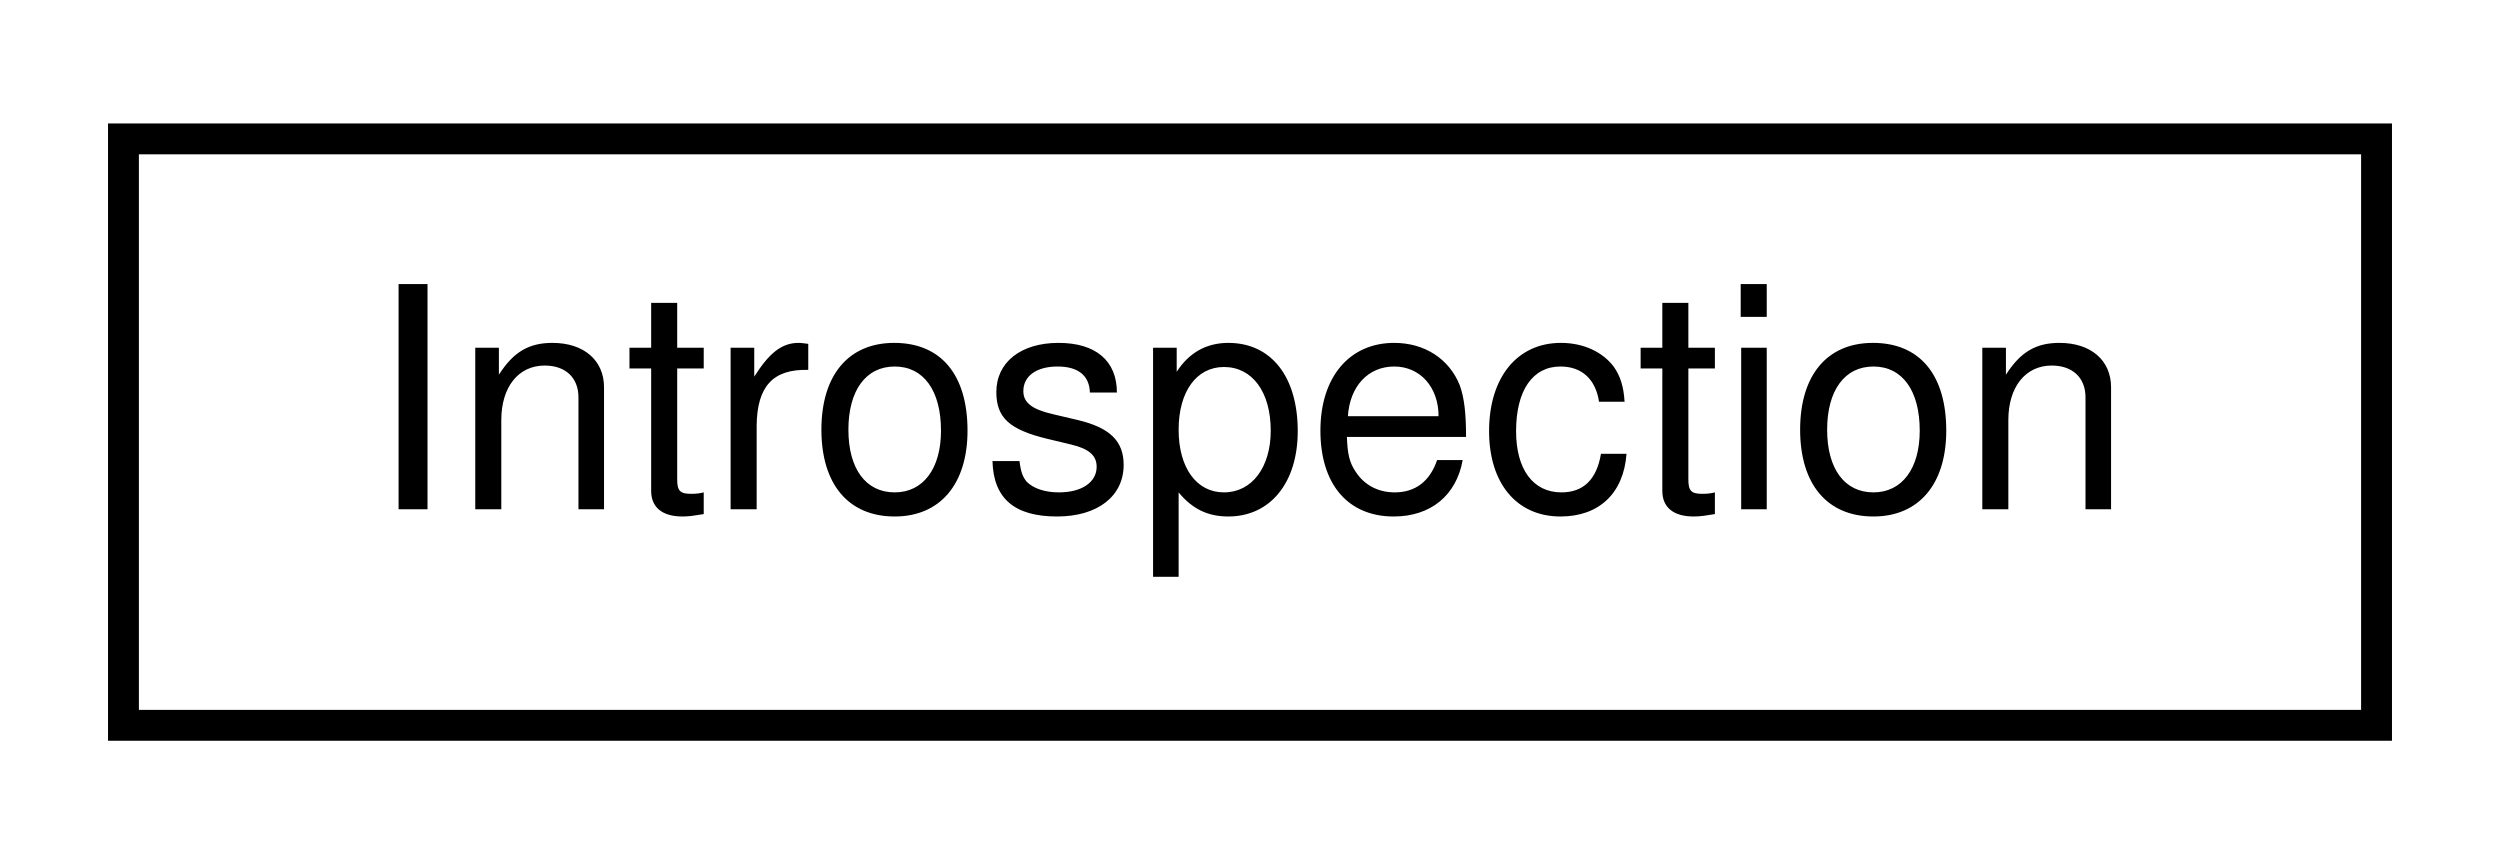
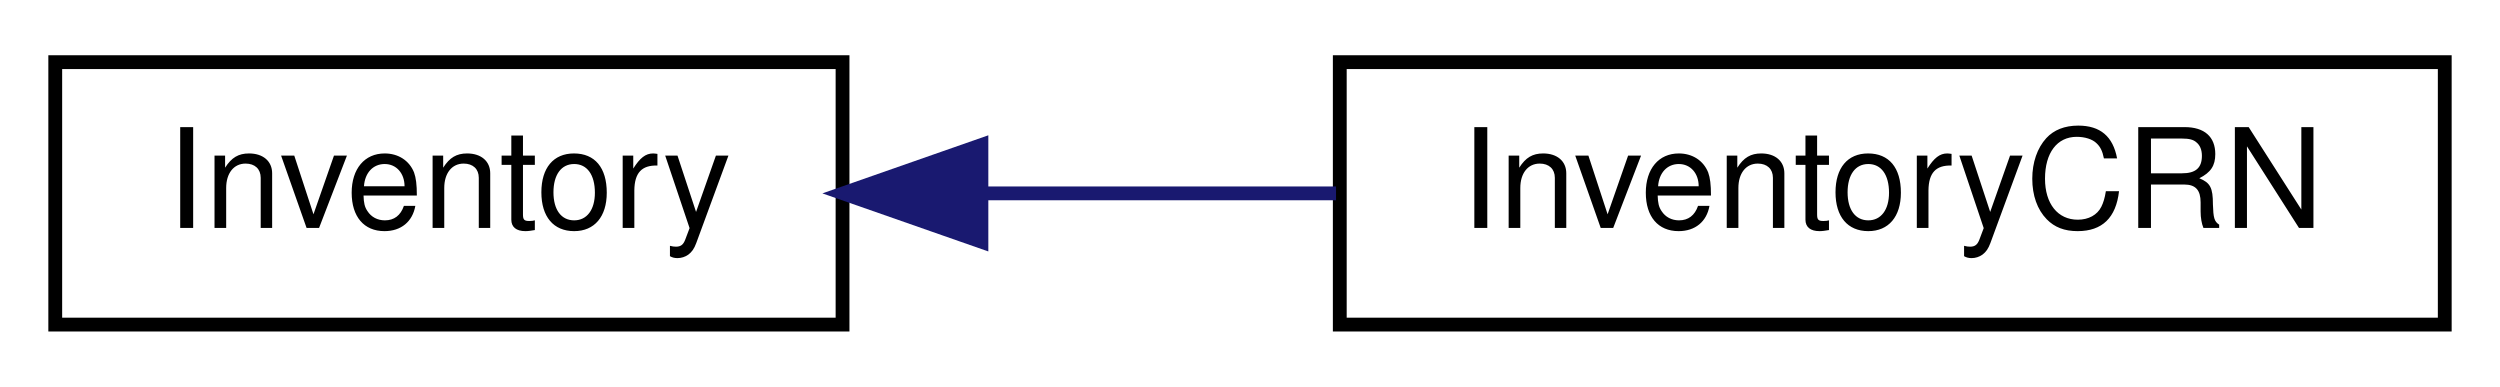
- <svg xmlns="http://www.w3.org/2000/svg" xmlns:xlink="http://www.w3.org/1999/xlink" width="81pt" height="28pt" viewBox="0.00 0.00 81.00 28.00">
+ <svg xmlns="http://www.w3.org/2000/svg" xmlns:xlink="http://www.w3.org/1999/xlink" width="181pt" height="28pt" viewBox="0.00 0.00 181.00 28.00">
  <g id="graph0" class="graph" transform="scale(1 1) rotate(0) translate(4 24)">
    <g id="node1" class="node">
      <g id="a_node1">
-         <a xlink:href="classumontreal_1_1ssj_1_1util_1_1Introspection.html" target="_top" xlink:title="Provides utility methods for introspection using Java Reflection API. ">
-           <polygon fill="none" stroke="#000000" points="0,-.5 0,-19.5 73,-19.5 73,-.5 0,-.5" />
-           <text text-anchor="middle" x="36.5" y="-7.5" font-family="Helvetica,sans-Serif" font-size="10.00" fill="#000000">Introspection</text>
+         <a xlink:href="classtutorial_1_1Inventory.html" target="_top" xlink:title="Inventory">
+           <polygon fill="none" stroke="#000000" points="0,-.5 0,-19.5 57,-19.5 57,-.5 0,-.5" />
+           <text text-anchor="middle" x="28.5" y="-7.5" font-family="Helvetica,sans-Serif" font-size="10.00" fill="#000000">Inventory</text>
        </a>
      </g>
    </g>
+     <g id="node2" class="node">
+       <g id="a_node2">
+         <a xlink:href="classtutorial_1_1InventoryCRN.html" target="_top" xlink:title="InventoryCRN">
+           <polygon fill="none" stroke="#000000" points="93,-.5 93,-19.5 173,-19.5 173,-.5 93,-.5" />
+           <text text-anchor="middle" x="133" y="-7.5" font-family="Helvetica,sans-Serif" font-size="10.00" fill="#000000">InventoryCRN</text>
+         </a>
+       </g>
+     </g>
+     <g id="edge1" class="edge">
+       <path fill="none" stroke="#191970" d="M67.251,-10C75.562,-10 84.362,-10 92.728,-10" />
+       <polygon fill="#191970" stroke="#191970" points="67.055,-6.5 57.055,-10 67.055,-13.5 67.055,-6.5" />
+     </g>
  </g>
</svg>
